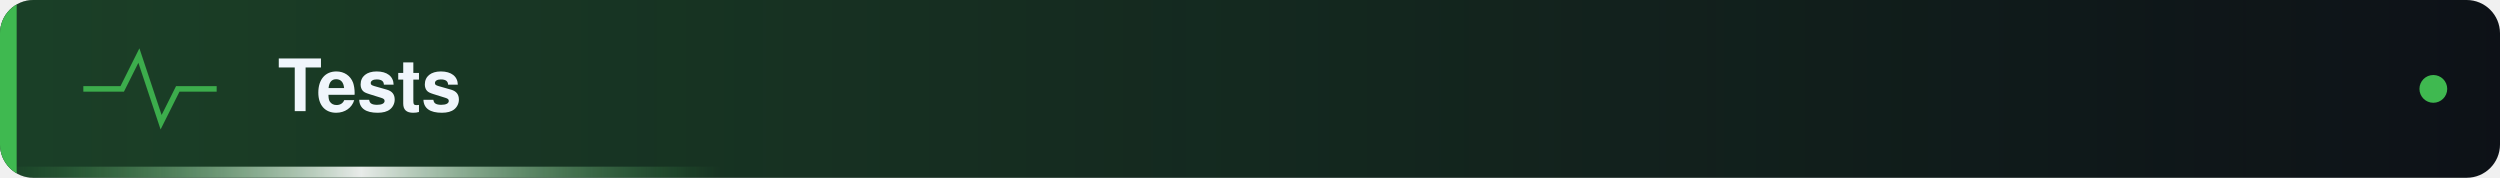
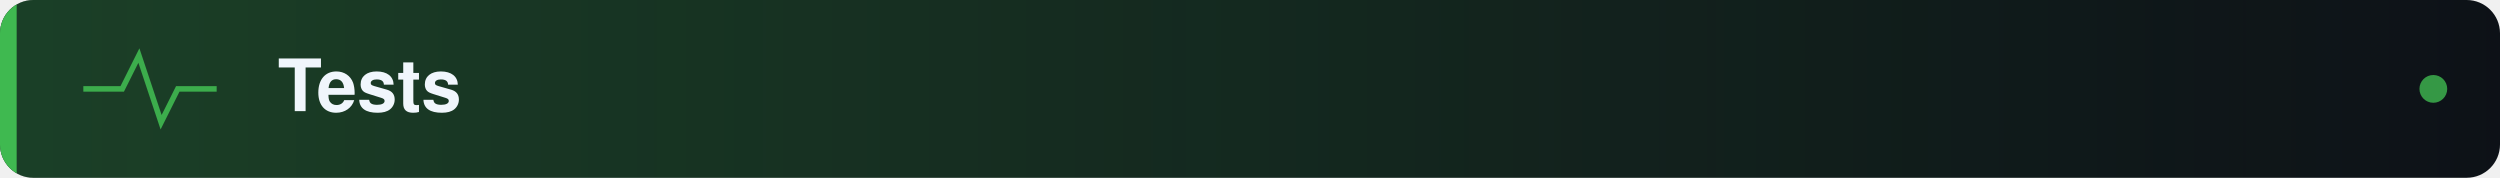
<svg xmlns="http://www.w3.org/2000/svg" width="900" height="64" viewBox="0 0 900 64" role="img" aria-label="Tests">
  <defs>
    <linearGradient id="a" x1="0" x2="1">
      <stop offset="0" stop-color="#3fb950" stop-opacity="0.28" />
      <stop offset="1" stop-color="#3fb950" stop-opacity="0" />
    </linearGradient>
    <linearGradient id="s" x1="0" x2="1">
      <stop offset="0" stop-color="#3fb950" stop-opacity="0" />
      <stop offset="0.5" stop-color="#fff" />
      <stop offset="1" stop-color="#3fb950" stop-opacity="0" />
    </linearGradient>
    <clipPath id="c">
      <rect width="900" height="64" rx="12" />
    </clipPath>
  </defs>
  <g clip-path="url(#c)">
    <rect width="900" height="64" fill="#0d1117" />
    <rect width="900" height="64" fill="url(#a)" />
    <rect width="6" height="64" fill="#3fb950" />
    <path id="bp" d="M30 32 L44 32 L50 20 L58 44 L64 32 L78 32" fill="none" stroke="#3fb950" stroke-width="2" opacity="0.9" />
    <circle r="3.5" fill="#fff">
-       <animateMotion dur="2.4s" repeatCount="indefinite">
+       <animateMotion dur="5s" repeatCount="indefinite">
        <mpath href="#bp" />
      </animateMotion>
    </circle>
    <text x="100" y="40" font-family="Segoe UI,Helvetica,Arial,sans-serif" font-size="26" font-weight="800" fill="#f0f6fc">Tests</text>
-     <rect x="0" y="60" width="260" height="4" fill="url(#s)" opacity="0.9">
-       <animate attributeName="x" values="-260;900" dur="3.6s" repeatCount="indefinite" />
-     </rect>
-     <circle cx="876" cy="32" r="5" fill="#3fb950">
-       <animate attributeName="opacity" values="1;0.2;1" dur="2s" repeatCount="indefinite" />
-     </circle>
+     <circle cx="876" cy="32" r="5" fill="#3fb950" opacity="0.8" />
  </g>
</svg>
